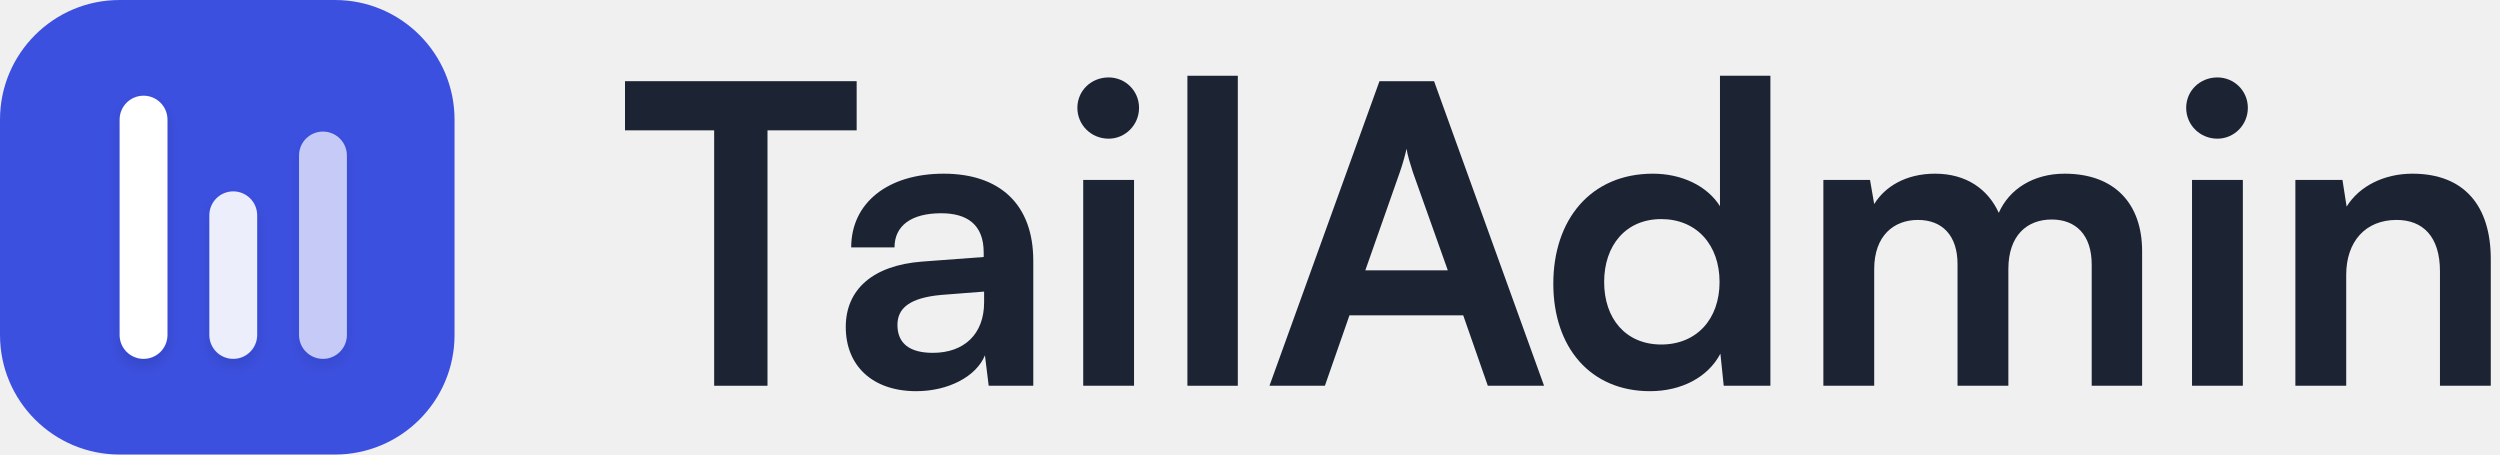
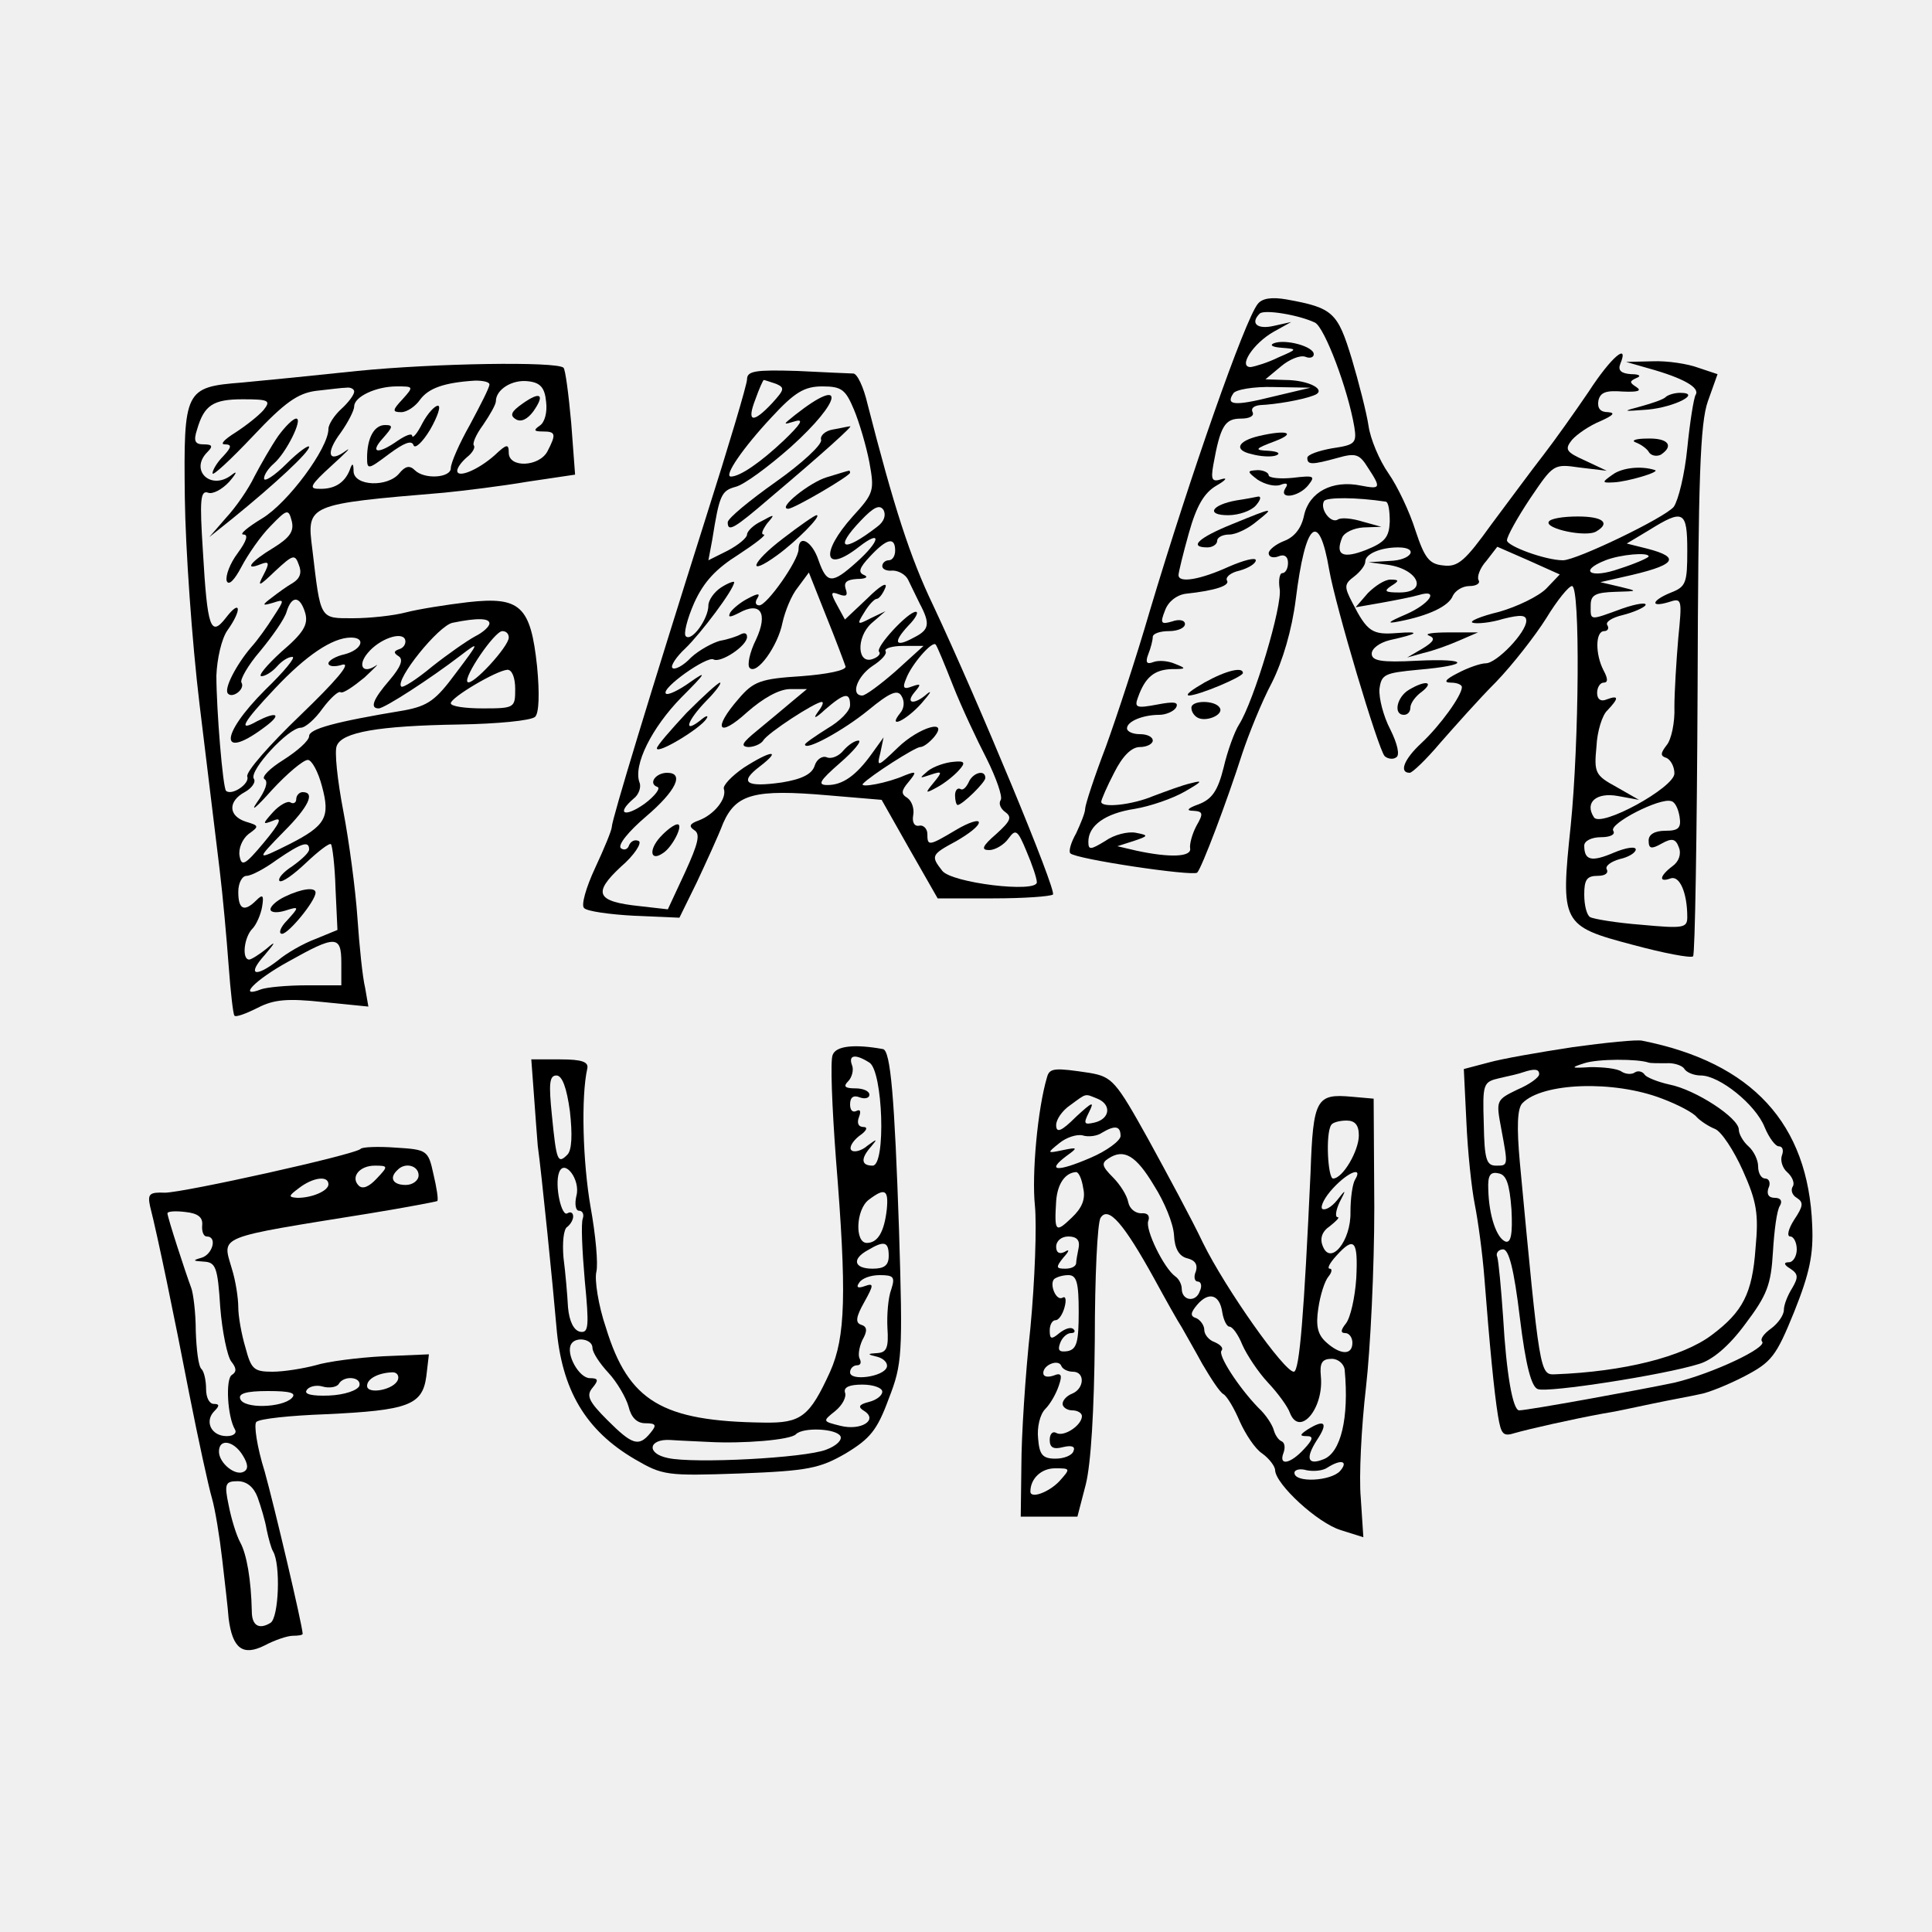
- <svg xmlns="http://www.w3.org/2000/svg" width="176" height="32" viewBox="0 0 176 32" fill="none">
-   <path d="M44 9.176H50.277V27.157H54.032V9.176H60.309V5.715H44V9.176Z" fill="#1C2434" />
-   <path d="M64.5 27.539C66.758 27.539 68.724 26.512 69.34 25.016L69.604 27.157H72.743V18.357C72.743 14.339 70.337 12.227 66.436 12.227C62.505 12.227 59.924 14.28 59.924 17.419H62.974C62.974 15.893 64.148 15.013 66.26 15.013C68.079 15.013 69.252 15.805 69.252 17.771V18.093L64.91 18.416C61.478 18.68 59.542 20.352 59.542 23.021C59.542 25.749 61.42 27.539 64.5 27.539ZM65.673 24.84C64.06 24.84 63.18 24.195 63.18 22.875C63.18 21.701 64.031 20.968 66.26 20.763L69.281 20.528V21.291C69.281 23.52 67.873 24.84 65.673 24.84Z" fill="#1C2434" />
-   <path d="M78.047 9.763C79.221 9.763 80.189 8.795 80.189 7.592C80.189 6.389 79.221 5.451 78.047 5.451C76.816 5.451 75.847 6.389 75.847 7.592C75.847 8.795 76.816 9.763 78.047 9.763ZM76.258 27.157H79.837V12.667H76.258V27.157Z" fill="#1C2434" />
-   <path d="M87.142 27.157V5.333H83.593V27.157H87.142Z" fill="#1C2434" />
-   <path d="M93.272 27.157L95.003 22.2H103.011L104.742 27.157H108.702L100.958 5.715H97.115L89.371 27.157H93.272ZM98.552 12.109C98.758 11.523 98.933 10.877 99.022 10.467C99.08 10.907 99.285 11.552 99.462 12.109L101.926 19.032H96.118L98.552 12.109Z" fill="#1C2434" />
-   <path d="M116.158 27.539C118.358 27.539 120.236 26.571 121.116 24.899L121.35 27.157H124.636V5.333H121.086V14.515C120.177 13.077 118.388 12.227 116.364 12.227C111.993 12.227 109.353 15.453 109.353 19.971C109.353 24.459 111.964 27.539 116.158 27.539ZM116.95 24.253C114.457 24.253 112.932 22.435 112.932 19.853C112.932 17.272 114.457 15.424 116.95 15.424C119.444 15.424 121.057 17.243 121.057 19.853C121.057 22.464 119.444 24.253 116.95 24.253Z" fill="#1C2434" />
-   <path d="M131.944 27.157V18.944C131.944 16.597 133.322 15.483 135.024 15.483C136.725 15.483 137.81 16.568 137.81 18.592V27.157H141.389V18.944C141.389 16.568 142.709 15.453 144.44 15.453C146.141 15.453 147.256 16.539 147.256 18.621V27.157H150.805V17.683C150.805 14.339 148.869 12.227 145.349 12.227C143.149 12.227 141.448 13.312 140.714 14.984C139.952 13.312 138.426 12.227 136.226 12.227C134.144 12.227 132.677 13.165 131.944 14.368L131.65 12.667H128.365V27.157H131.944Z" fill="#1C2434" />
-   <path d="M156.107 9.763C157.281 9.763 158.249 8.795 158.249 7.592C158.249 6.389 157.281 5.451 156.107 5.451C154.875 5.451 153.907 6.389 153.907 7.592C153.907 8.795 154.875 9.763 156.107 9.763ZM154.318 27.157H157.897V12.667H154.318V27.157Z" fill="#1C2434" />
-   <path d="M165.173 27.157V19.355C165.173 17.008 166.522 15.483 168.722 15.483C170.57 15.483 171.773 16.656 171.773 19.091V27.157H175.351V18.24C175.351 14.485 173.474 12.227 169.837 12.227C167.871 12.227 166.111 13.077 165.202 14.544L164.909 12.667H161.594V27.157H165.173Z" fill="#1C2434" />
-   <path d="M0 8.421C0 3.77 3.77 0 8.421 0H23.579C28.23 0 32 3.77 32 8.421V23.579C32 28.23 28.23 32 23.579 32H8.421C3.77 32 0 28.23 0 23.579V8.421Z" fill="#3C50E0" />
-   <g filter="url(#filter0_d_521_14075)">
-     <path d="M8.421 8.421C8.421 7.491 9.175 6.737 10.106 6.737V6.737C11.036 6.737 11.79 7.491 11.79 8.421V23.579C11.79 24.509 11.036 25.263 10.106 25.263V25.263C9.175 25.263 8.421 24.509 8.421 23.579V8.421Z" fill="white" />
+ <svg xmlns="http://www.w3.org/2000/svg" version="1.0" width="300pt" height="300pt" viewBox="0 0 300 300" preserveAspectRatio="xMidYMid meet">
+   <g transform="translate(0,300) scale(0.1,-0.1)" fill="#000000" stroke="none">
+     <path d="M1953 2528 c-20 -25 -104 -264 -168 -478 -20 -69 -51 -163 -68 -210 -18 -47 -32 -90 -32 -96 0 -6 -7 -23 -14 -38 -8 -14 -12 -28 -9 -31 8 -9 190 -36 197 -30 7 7 46 110 70 185 10 30 30 80 46 110 17 34 31 82 37 129 15 121 36 140 52 46 10 -57 76 -278 86 -289 4 -4 13 -6 18 -2 6 3 2 21 -9 43 -11 21 -18 49 -17 63 3 23 8 25 60 30 82 7 81 18 -2 14 -56 -3 -70 0 -70 11 0 8 12 17 28 21 45 10 49 14 11 11 -38 -3 -46 2 -69 47 -13 25 -13 29 3 41 9 7 17 17 17 23 0 12 24 22 51 22 33 0 21 -20 -13 -21 l-33 -2 30 -4 c48 -7 63 -43 18 -43 -22 0 -25 2 -13 10 13 8 13 10 -1 10 -9 0 -24 -10 -35 -21 l-19 -22 40 7 c22 4 48 9 58 12 33 10 17 -14 -20 -30 -28 -12 -31 -15 -11 -11 47 9 78 24 84 40 4 8 15 15 26 15 10 0 17 4 14 9 -3 5 2 19 12 30 l17 22 48 -21 49 -22 -21 -22 c-12 -12 -45 -28 -73 -36 -29 -7 -48 -15 -41 -17 6 -2 28 0 47 6 28 7 36 6 36 -3 0 -18 -46 -66 -63 -66 -8 0 -28 -7 -43 -15 -20 -10 -23 -15 -11 -15 9 0 17 -3 17 -7 0 -13 -34 -60 -63 -87 -27 -25 -35 -46 -18 -46 4 0 26 21 47 46 22 25 60 68 87 95 26 27 61 72 78 99 17 28 35 50 40 50 13 0 11 -243 -2 -372 -16 -152 -14 -156 96 -185 48 -13 90 -21 94 -18 3 3 6 189 7 413 1 331 4 415 16 449 l15 42 -30 10 c-16 6 -48 11 -71 10 l-41 -1 35 -10 c54 -15 80 -30 73 -41 -3 -5 -9 -43 -13 -83 -4 -41 -14 -81 -21 -91 -14 -17 -151 -83 -172 -83 -27 0 -87 22 -87 31 0 6 16 35 36 65 36 53 36 54 77 48 l42 -5 -34 16 c-29 13 -32 17 -20 32 8 9 27 22 44 29 20 9 24 13 12 14 -12 0 -17 6 -15 18 3 13 12 16 38 14 23 -1 30 1 21 7 -11 7 -11 9 0 14 8 3 5 6 -8 6 -16 1 -21 6 -17 16 14 34 -14 11 -49 -43 -21 -31 -53 -76 -70 -98 -18 -23 -54 -72 -81 -108 -41 -57 -52 -67 -75 -64 -22 2 -29 12 -43 54 -9 29 -28 69 -42 89 -14 20 -28 53 -31 74 -3 20 -15 67 -26 104 -22 72 -29 79 -101 92 -23 4 -38 2 -45 -7z m89 -29 c15 -8 51 -103 61 -162 4 -25 1 -28 -34 -33 -22 -4 -39 -10 -39 -15 0 -11 7 -11 47 0 28 8 34 6 47 -15 21 -32 20 -34 -11 -28 -44 9 -80 -10 -88 -46 -4 -20 -15 -34 -31 -40 -13 -5 -24 -14 -24 -19 0 -6 7 -8 15 -5 9 4 15 0 15 -10 0 -9 -4 -16 -9 -16 -4 0 -6 -11 -4 -24 5 -25 -40 -175 -63 -211 -7 -11 -18 -41 -24 -67 -9 -36 -18 -49 -39 -57 -17 -6 -20 -10 -8 -10 15 -1 16 -4 5 -23 -7 -13 -11 -29 -10 -35 3 -14 -32 -15 -83 -4 l-30 7 25 8 c24 8 24 9 3 13 -12 2 -33 -3 -47 -13 -23 -14 -26 -14 -26 -1 0 25 26 44 72 51 24 4 59 16 78 27 26 15 29 18 10 13 -14 -3 -40 -13 -59 -20 -33 -14 -81 -19 -81 -9 0 3 9 24 20 45 13 26 27 40 40 40 11 0 20 5 20 10 0 6 -9 10 -20 10 -11 0 -20 4 -20 9 0 11 25 21 50 21 10 0 22 5 26 11 5 9 -3 10 -29 5 -32 -6 -36 -5 -30 11 11 31 25 43 52 44 23 0 24 1 6 8 -11 5 -26 6 -34 3 -10 -4 -13 -1 -8 12 4 10 7 22 7 27 0 5 11 9 25 9 14 0 25 5 25 11 0 6 -9 8 -20 4 -17 -5 -19 -3 -11 17 5 14 18 24 32 26 47 5 70 13 64 21 -2 5 6 12 20 15 14 4 25 11 25 16 0 5 -19 0 -42 -10 -44 -20 -78 -26 -78 -13 0 4 7 33 16 65 12 43 24 63 43 74 14 8 18 13 8 10 -15 -5 -17 -1 -13 22 11 61 18 72 43 72 13 0 21 4 18 10 -3 6 2 10 12 11 24 1 65 8 83 15 22 8 -7 24 -45 24 l-30 1 24 20 c13 11 30 18 38 15 7 -3 13 -1 13 4 0 12 -44 24 -62 17 -7 -3 -2 -6 12 -7 25 -2 25 -2 -5 -15 -16 -8 -36 -14 -43 -15 -20 0 4 37 36 55 l27 15 -27 -6 c-26 -6 -37 4 -22 19 7 7 61 -2 86 -14z m-66 -115 c-60 -15 -73 -13 -61 5 3 6 32 11 63 10 l57 -1 -59 -14z m176 -163 c4 -1 6 -14 6 -31 -1 -24 -7 -32 -37 -44 -36 -14 -48 -8 -37 19 3 8 18 15 33 16 l28 1 -29 8 c-16 5 -34 7 -39 3 -11 -6 -28 17 -21 29 4 6 50 6 96 -1z m468 -76 c0 -50 -2 -56 -25 -65 -30 -12 -34 -24 -4 -15 21 7 21 5 15 -56 -3 -35 -6 -84 -6 -107 1 -24 -5 -51 -12 -59 -10 -13 -10 -17 0 -20 6 -3 12 -13 12 -24 0 -22 -115 -85 -125 -68 -15 23 4 39 37 33 l33 -6 -35 20 c-33 18 -35 22 -31 63 1 23 9 49 17 56 18 19 18 24 -1 17 -9 -4 -15 0 -15 10 0 9 5 16 10 16 7 0 7 6 0 19 -13 25 -13 61 1 61 5 0 8 4 5 9 -4 5 7 12 24 16 16 4 32 11 35 15 3 5 -13 3 -36 -5 -52 -19 -49 -19 -49 5 0 16 7 20 38 21 36 1 36 1 7 8 l-30 7 35 8 c82 18 92 30 38 44 l-32 8 35 21 c53 33 59 30 59 -32z m-60 -9 c0 -2 -20 -11 -45 -19 -45 -16 -65 -4 -22 13 23 9 67 13 67 6z m48 -404 c3 -18 -2 -22 -22 -22 -17 0 -26 -6 -26 -15 0 -13 4 -14 20 -5 16 9 22 8 27 -6 4 -10 0 -22 -10 -29 -20 -15 -22 -26 -3 -19 14 5 26 -22 26 -60 0 -17 -6 -18 -71 -12 -39 3 -75 9 -80 12 -5 3 -9 18 -9 35 0 23 4 29 21 29 11 0 17 4 14 10 -3 5 6 12 20 16 14 3 25 10 25 15 0 5 -15 3 -34 -5 -35 -15 -46 -12 -46 11 0 7 11 13 26 13 14 0 23 4 19 10 -7 11 73 52 90 46 6 -1 11 -12 13 -24z" />
+     <path d="M1955 2323 c-34 -8 -39 -22 -12 -28 14 -4 32 -5 39 -2 7 3 2 6 -12 7 -23 1 -22 3 10 15 34 13 18 18 -25 8z" />
+     <path d="M1953 2255 c11 -7 26 -11 35 -8 10 4 13 2 8 -5 -11 -18 20 -14 35 4 12 15 10 16 -24 12 -20 -2 -37 0 -37 4 0 4 -8 8 -17 8 -17 -1 -17 -2 0 -15z" />
+     <path d="M1920 2223 c-39 -7 -48 -23 -13 -23 17 0 36 7 43 15 7 8 9 14 4 14 -5 -1 -20 -4 -34 -6z" />
+     <path d="M1913 2186 c-52 -21 -68 -36 -38 -36 8 0 15 5 15 10 0 6 9 10 19 10 10 0 29 9 42 20 29 23 28 23 -38 -4z" />
+     <path d="M1870 1940 c-19 -11 -30 -19 -24 -20 15 0 84 29 84 35 0 10 -26 4 -60 -15z" />
+     <path d="M1850 1901 c0 -6 4 -12 9 -15 13 -8 42 4 35 15 -7 12 -44 12 -44 0z" />
+     <path d="M555 2424 c-66 -7 -146 -15 -179 -18 -89 -7 -91 -11 -89 -179 1 -78 11 -223 23 -322 12 -99 26 -214 31 -255 5 -41 11 -108 14 -149 3 -41 7 -76 9 -78 2 -3 18 3 36 12 25 13 46 15 102 9 l70 -7 -5 29 c-4 16 -9 65 -12 109 -3 44 -13 119 -22 166 -9 47 -14 93 -10 101 8 21 64 31 190 33 59 1 112 6 118 12 6 6 7 36 3 78 -10 94 -26 109 -107 100 -34 -4 -78 -11 -97 -16 -19 -5 -56 -9 -82 -9 -52 0 -50 -3 -63 107 -9 70 -9 70 205 88 30 3 88 10 129 17 l74 11 -6 80 c-4 44 -9 83 -12 86 -11 10 -200 7 -320 -5z m205 -21 c0 -5 -14 -32 -30 -62 -17 -30 -30 -60 -30 -68 0 -15 -41 -18 -56 -3 -8 8 -15 6 -24 -5 -18 -22 -70 -20 -71 3 0 13 -2 14 -6 2 -8 -20 -24 -30 -48 -29 -16 0 -13 6 20 36 22 20 32 30 22 23 -27 -20 -32 -4 -8 28 12 17 21 35 21 41 0 15 34 31 66 31 26 0 27 0 9 -20 -16 -17 -16 -20 -2 -20 9 0 22 9 29 19 13 18 37 27 86 30 12 0 22 -2 22 -6z m88 -27 c2 -16 -2 -32 -10 -37 -10 -7 -9 -9 5 -9 20 0 21 -4 7 -31 -13 -24 -60 -26 -60 -2 0 14 -3 14 -22 -4 -26 -23 -58 -36 -58 -24 0 5 7 14 15 21 9 7 13 15 11 18 -3 3 3 17 14 32 11 16 20 32 20 37 0 18 25 34 50 31 19 -2 26 -10 28 -32z m-298 16 c0 -5 -9 -17 -20 -27 -11 -10 -20 -24 -20 -31 0 -30 -63 -115 -103 -139 -23 -14 -36 -25 -29 -25 8 0 5 -10 -9 -29 -12 -16 -19 -35 -17 -43 3 -8 12 1 23 22 10 19 30 48 45 63 26 27 28 27 33 8 4 -16 -3 -26 -29 -42 -35 -21 -46 -36 -19 -25 13 5 14 2 4 -17 -10 -19 -7 -18 18 6 28 26 31 27 37 10 5 -12 2 -21 -9 -28 -9 -5 -24 -16 -33 -23 -16 -12 -15 -13 2 -8 18 6 18 5 1 -21 -10 -16 -25 -37 -35 -48 -23 -27 -43 -65 -36 -72 7 -8 27 7 21 17 -3 4 10 27 29 49 19 23 38 50 41 61 8 26 21 25 29 -2 5 -18 -3 -31 -37 -60 -23 -21 -37 -38 -31 -38 6 0 17 7 24 15 7 8 17 15 24 15 6 0 -13 -23 -42 -51 -73 -73 -71 -112 3 -55 23 18 13 21 -16 6 -30 -17 -23 -3 28 51 48 51 89 79 118 79 24 0 17 -19 -10 -26 -14 -3 -25 -10 -25 -14 0 -5 10 -6 22 -2 14 3 -11 -26 -65 -78 -48 -46 -86 -89 -83 -96 4 -11 -24 -30 -33 -22 -5 5 -15 126 -15 179 1 26 8 57 17 70 23 32 21 50 -2 20 -24 -31 -29 -17 -36 104 -5 78 -4 94 8 90 7 -3 22 5 33 17 12 14 13 18 3 10 -32 -24 -65 8 -37 36 9 9 8 12 -6 12 -13 0 -16 5 -10 23 11 38 25 47 71 47 41 0 44 -2 32 -17 -8 -9 -27 -24 -44 -35 -16 -10 -24 -18 -16 -18 11 0 11 -4 -2 -18 -10 -10 -17 -22 -17 -27 0 -5 28 21 63 58 49 52 69 66 97 70 19 2 41 5 48 5 6 1 12 -2 12 -6z m210 -360 c0 -5 -10 -14 -22 -20 -13 -7 -43 -28 -67 -47 -24 -20 -46 -34 -48 -31 -10 10 58 95 80 99 39 8 57 7 57 -1z m-140 -40 c-9 -3 -9 -6 -1 -11 8 -5 3 -17 -14 -37 -26 -30 -31 -44 -17 -44 9 0 80 46 127 82 30 23 30 22 -7 -27 -31 -42 -43 -51 -80 -58 -109 -18 -148 -29 -148 -40 0 -7 -18 -23 -40 -37 -21 -13 -35 -27 -29 -30 6 -4 1 -18 -12 -36 -11 -16 -1 -8 23 19 24 26 49 47 56 47 6 0 16 -18 22 -41 13 -48 6 -61 -51 -90 -52 -26 -52 -25 -8 20 38 38 49 61 29 61 -5 0 -10 -5 -10 -11 0 -5 -4 -8 -9 -5 -4 3 -17 -4 -27 -15 -17 -19 -17 -20 1 -13 14 6 10 -4 -15 -34 -30 -36 -35 -38 -38 -21 -2 11 4 26 14 34 17 12 16 13 -4 19 -28 9 -28 32 -2 46 11 6 18 16 14 21 -7 13 54 79 73 79 7 0 22 13 34 30 12 16 25 28 28 25 4 -2 20 9 37 23 16 15 24 23 17 18 -20 -13 -28 1 -12 20 18 22 53 34 58 21 2 -6 -2 -13 -9 -15z m170 18 c0 -14 -57 -76 -64 -69 -7 7 42 79 54 79 6 0 10 -4 10 -10z m10 -80 c0 -29 -1 -30 -50 -30 -27 0 -50 3 -50 8 0 9 71 51 88 52 7 0 12 -12 12 -30z m-320 -249 c0 -5 -12 -16 -26 -26 -14 -9 -23 -19 -20 -23 4 -3 22 10 41 28 19 18 37 32 39 29 2 -2 6 -33 7 -69 l3 -64 -34 -14 c-19 -7 -45 -22 -58 -33 -36 -28 -49 -23 -21 8 17 20 18 23 3 10 -11 -9 -24 -17 -27 -17 -12 0 -8 35 5 48 6 6 13 22 15 34 3 18 1 20 -9 10 -19 -19 -28 -14 -28 13 0 14 6 25 13 25 7 0 28 11 47 25 38 26 50 30 50 16z m50 -176 l0 -35 -54 0 c-30 0 -61 -3 -70 -6 -38 -15 -11 14 42 43 73 41 82 41 82 -2z" />
+     <path d="M656 2343 c-8 -16 -15 -24 -16 -20 0 5 -10 1 -22 -7 -31 -22 -45 -20 -23 4 15 17 16 20 3 20 -17 0 -28 -20 -28 -51 0 -19 2 -18 34 6 23 17 35 22 38 14 2 -7 14 4 26 24 12 21 17 37 12 37 -5 0 -16 -12 -24 -27z" />
+     <path d="M811 2373 c-17 -12 -20 -18 -10 -24 8 -5 18 0 27 12 19 27 11 32 -17 12z" />
+     <path d="M432 2323 c-11 -16 -27 -44 -37 -63 -9 -19 -29 -48 -44 -64 l-26 -30 35 28 c69 56 120 104 120 112 0 4 -16 -7 -35 -26 -19 -19 -35 -29 -35 -23 0 6 7 16 15 23 19 16 46 70 35 70 -5 0 -17 -12 -28 -27z" />
+     <path d="M443 1608 c-13 -6 -23 -15 -23 -20 0 -5 10 -6 23 -2 22 7 22 6 3 -15 -11 -11 -14 -21 -8 -21 10 0 52 51 52 64 0 9 -22 6 -47 -6z" />
+     <path d="M1160 2411 c0 -8 -29 -105 -64 -215 -86 -272 -146 -469 -146 -480 0 -5 -12 -34 -26 -64 -14 -30 -22 -58 -17 -62 4 -5 40 -10 78 -12 l70 -3 27 55 c14 30 33 71 41 92 20 45 48 53 163 43 l83 -7 43 -76 44 -77 86 0 c48 0 89 3 93 6 6 6 -116 300 -186 449 -36 75 -61 153 -102 313 -6 26 -16 47 -22 47 -5 0 -45 2 -87 4 -65 2 -78 0 -78 -13z m45 -7 c14 -6 13 -9 -6 -30 -30 -32 -40 -30 -26 6 6 17 12 30 13 30 1 0 10 -3 19 -6z m121 -40 c8 -19 19 -56 24 -82 8 -44 7 -48 -26 -84 -51 -57 -45 -90 10 -47 36 28 33 9 -4 -24 -38 -34 -46 -34 -59 3 -10 30 -31 41 -31 17 0 -17 -49 -87 -61 -87 -6 0 -7 5 -3 11 5 8 1 8 -14 0 -12 -6 -24 -16 -28 -22 -4 -8 -1 -8 13 -1 34 19 46 0 27 -41 -10 -20 -14 -40 -10 -44 11 -12 44 34 51 70 4 18 14 43 24 55 l17 23 27 -68 c15 -37 28 -72 30 -78 1 -6 -29 -12 -69 -15 -63 -4 -74 -8 -97 -35 -41 -47 -32 -62 13 -21 25 22 50 36 67 36 l26 0 -24 -20 c-13 -11 -37 -31 -54 -45 -22 -18 -26 -24 -13 -25 9 0 20 5 23 10 7 12 81 60 91 60 4 0 0 -8 -7 -17 -7 -10 -2 -8 12 5 30 26 39 28 39 7 0 -9 -16 -25 -35 -36 -19 -12 -35 -23 -35 -25 0 -11 60 22 98 53 34 28 46 33 52 22 5 -8 4 -19 -2 -26 -21 -26 9 -12 33 15 13 15 17 21 9 15 -20 -18 -35 -16 -20 2 11 13 10 14 -4 9 -13 -5 -15 -2 -9 12 8 22 41 60 46 53 2 -2 14 -31 27 -64 13 -33 37 -84 52 -113 15 -30 25 -59 22 -64 -4 -6 0 -14 7 -19 11 -8 8 -14 -14 -34 -22 -19 -24 -25 -11 -25 9 0 23 8 30 18 11 15 14 14 28 -20 9 -21 16 -42 16 -48 0 -17 -133 -1 -147 18 -18 23 -17 25 22 46 19 11 35 23 35 29 0 5 -16 0 -36 -12 -42 -25 -44 -25 -44 -6 0 8 -6 14 -12 13 -8 -2 -12 5 -10 16 2 10 -2 22 -9 27 -10 6 -10 11 2 25 13 16 12 17 -6 10 -27 -12 -71 -20 -65 -13 11 12 81 57 89 57 5 0 14 7 21 15 25 30 -23 16 -56 -16 -31 -30 -33 -31 -27 -8 l5 24 -18 -25 c-25 -35 -46 -49 -69 -49 -16 0 -13 6 19 34 22 19 35 35 29 35 -6 0 -16 -7 -23 -15 -7 -9 -19 -14 -26 -11 -7 3 -16 -3 -19 -13 -4 -13 -20 -21 -51 -26 -56 -8 -67 0 -34 25 35 27 17 25 -25 -2 -19 -13 -33 -28 -31 -33 5 -15 -15 -40 -39 -49 -14 -5 -16 -9 -7 -15 10 -6 6 -21 -14 -65 l-27 -58 -44 5 c-67 7 -73 20 -29 61 21 18 33 37 28 40 -6 3 -12 0 -15 -6 -2 -7 -8 -9 -13 -5 -5 5 12 26 39 49 47 40 60 68 33 68 -18 0 -30 -17 -15 -22 5 -2 -4 -14 -20 -26 -31 -22 -45 -16 -17 8 8 6 12 18 9 25 -10 27 19 85 65 132 38 38 41 43 14 24 -18 -13 -35 -21 -38 -18 -8 8 64 59 74 53 11 -6 52 21 52 35 0 6 -4 7 -10 4 -5 -3 -20 -8 -32 -10 -11 -3 -32 -14 -45 -26 -12 -13 -26 -20 -29 -16 -3 3 6 17 20 30 24 23 76 92 76 103 0 2 -9 -1 -20 -8 -11 -7 -20 -20 -20 -28 0 -21 -26 -57 -35 -48 -4 3 2 27 13 52 15 33 34 53 69 75 26 17 44 31 39 31 -5 0 -2 7 5 17 13 15 12 15 -8 4 -13 -6 -23 -16 -23 -21 0 -5 -13 -16 -30 -25 l-30 -15 6 32 c11 69 14 76 36 82 13 3 51 31 86 62 80 72 86 112 7 50 -20 -16 -20 -16 0 -10 14 4 8 -5 -18 -30 -36 -34 -68 -56 -82 -56 -12 0 19 45 63 92 36 39 51 48 79 48 30 0 36 -5 49 -36z m36 -182 c-53 -41 -68 -35 -25 10 20 21 29 25 35 16 4 -8 1 -18 -10 -26z m28 -37 c0 -8 -4 -15 -10 -15 -5 0 -10 -4 -10 -9 0 -5 7 -8 16 -7 9 0 20 -6 24 -14 4 -8 12 -25 18 -37 17 -32 15 -41 -9 -53 -29 -16 -33 -8 -9 18 12 12 17 22 12 22 -12 0 -63 -55 -57 -62 3 -3 -1 -8 -9 -11 -25 -10 -27 33 -3 55 l22 19 -23 -11 c-21 -11 -22 -10 -10 9 7 12 16 21 19 21 4 0 10 8 14 18 3 9 -9 2 -28 -17 l-35 -33 -12 22 c-11 20 -10 22 3 17 11 -4 14 -2 10 9 -3 10 2 14 18 15 13 0 18 3 11 6 -10 4 -8 11 9 29 26 28 39 31 39 9z m1 -187 c-24 -21 -47 -38 -52 -38 -19 0 -8 30 16 46 14 9 23 19 20 23 -2 4 10 8 27 8 l32 0 -43 -39z" />
+     <path d="M1293 2333 c-12 -2 -20 -10 -18 -16 2 -7 -29 -36 -70 -65 -41 -29 -75 -57 -75 -63 0 -16 10 -10 67 39 83 70 129 112 123 110 -3 0 -15 -3 -27 -5z" />
+     <path d="M1284 2259 c-27 -8 -78 -49 -60 -49 9 0 96 51 96 56 0 2 -1 4 -2 3 -2 0 -17 -5 -34 -10z" />
+     <path d="M1216 2164 c-50 -38 -57 -61 -9 -26 29 21 70 62 61 62 -3 0 -26 -16 -52 -36z" />
+     <path d="M1066 1893 c-25 -27 -46 -51 -46 -55 0 -10 68 31 77 46 4 6 -1 5 -10 -3 -27 -21 -20 0 10 31 15 15 24 28 21 28 -3 0 -26 -21 -52 -47z" />
+     <path d="M1441 1803 c-14 -12 -14 -12 4 -6 18 6 19 5 5 -12 -14 -17 -14 -18 6 -7 11 6 26 18 33 26 11 12 9 15 -9 13 -12 -1 -30 -7 -39 -14z" />
+     <path d="M1504 1785 c-4 -8 -9 -13 -13 -10 -4 2 -8 -2 -8 -10 0 -8 2 -15 4 -15 7 0 43 35 43 42 0 14 -20 8 -26 -7z" />
+     <path d="M1025 1700 c-18 -20 -15 -38 4 -25 15 9 33 45 23 45 -5 0 -17 -9 -27 -20z" />
+     <path d="M2587 2384 c-3 -4 -21 -10 -39 -15 -30 -8 -29 -8 11 -5 42 4 84 26 50 26 -9 0 -18 -3 -22 -6z" />
+     <path d="M2540 2313 c8 -3 18 -10 21 -16 4 -5 12 -6 18 -3 21 14 11 26 -21 25 -18 0 -26 -3 -18 -6z" />
+     <path d="M2504 2263 c-17 -12 -17 -13 2 -12 21 1 72 16 64 19 -21 7 -51 4 -66 -7z" />
+     <path d="M2405 2190 c-7 -11 59 -25 74 -15 22 13 10 23 -29 23 -22 0 -42 -3 -45 -8z" />
+     <path d="M2219 2013 c10 -4 8 -9 -10 -20 l-24 -14 25 7 c14 3 39 12 55 19 l30 13 -45 0 c-25 0 -39 -2 -31 -5z" />
+     <path d="M2188 1929 c-19 -11 -25 -39 -8 -39 6 0 10 5 10 11 0 7 8 18 18 25 20 16 5 18 -20 3z" />
+     <path d="M2442 1374 c-52 -8 -110 -18 -131 -24 l-38 -10 4 -82 c2 -46 8 -103 13 -128 5 -25 12 -76 15 -115 8 -103 15 -176 21 -213 5 -30 8 -33 27 -27 21 6 87 21 136 30 14 2 47 9 75 15 28 6 62 12 75 15 13 2 45 15 70 28 42 22 49 31 77 100 24 60 30 89 28 134 -6 158 -93 253 -264 287 -8 2 -57 -3 -108 -10z m118 -24 c3 -1 15 -1 27 -1 11 1 24 -3 28 -8 3 -6 15 -11 26 -11 29 0 85 -45 99 -80 7 -17 17 -30 22 -30 6 0 8 -6 5 -14 -3 -8 1 -20 8 -26 8 -7 12 -17 9 -22 -4 -6 -1 -14 6 -18 11 -7 10 -13 -4 -34 -9 -14 -12 -26 -6 -26 5 0 10 -9 10 -20 0 -11 -6 -20 -12 -20 -9 0 -8 -4 2 -10 12 -8 13 -13 3 -30 -7 -11 -13 -26 -13 -34 0 -8 -9 -21 -20 -29 -11 -8 -17 -16 -14 -20 10 -9 -77 -50 -136 -64 -52 -11 -228 -43 -241 -43 -10 0 -20 57 -25 145 -3 44 -7 86 -9 93 -3 6 2 12 9 12 9 0 17 -31 26 -106 9 -74 18 -108 28 -111 15 -6 196 22 250 39 21 6 47 28 72 62 34 45 40 61 43 112 2 33 6 65 11 72 4 7 1 12 -8 12 -10 0 -13 6 -10 15 4 8 1 15 -5 15 -6 0 -11 8 -11 19 0 10 -7 24 -15 31 -8 7 -15 19 -15 26 0 18 -67 62 -108 70 -18 4 -35 11 -38 15 -3 5 -10 7 -15 4 -5 -4 -15 -3 -21 1 -7 5 -29 7 -48 7 -31 -2 -32 -1 -10 6 21 7 83 7 100 1z m-170 -18 c0 -5 -15 -16 -34 -24 -33 -16 -33 -17 -25 -60 11 -59 11 -58 -8 -58 -15 0 -18 10 -19 65 -2 63 -1 65 25 71 14 3 31 7 36 9 18 6 25 5 25 -3z m191 -38 c24 -9 49 -22 54 -29 6 -6 18 -14 28 -18 10 -4 29 -33 43 -64 22 -49 25 -68 20 -121 -5 -71 -20 -99 -68 -135 -45 -34 -137 -57 -243 -61 -24 -1 -24 -1 -55 329 -5 55 -4 84 4 92 31 32 142 36 217 7z m-234 -172 c2 -39 -1 -52 -9 -50 -14 5 -26 40 -27 81 -1 22 3 28 16 25 12 -2 17 -16 20 -56z" />
+     <path d="M1293 1362 c-4 -8 -1 -81 5 -161 17 -210 15 -277 -9 -331 -32 -70 -45 -80 -103 -79 -158 2 -210 33 -245 147 -12 35 -18 75 -15 87 3 12 -1 57 -9 101 -12 69 -15 171 -5 215 2 10 -8 14 -42 14 l-45 0 4 -54 c2 -30 5 -66 6 -80 6 -43 24 -222 29 -281 8 -98 45 -161 122 -206 43 -25 49 -26 163 -22 106 4 124 8 164 31 38 23 49 36 67 85 21 54 22 68 16 262 -7 205 -13 279 -25 281 -44 8 -73 5 -78 -9z m57 -12 c21 -13 26 -160 5 -160 -18 0 -19 11 -2 30 10 12 9 12 -6 1 -9 -8 -21 -11 -25 -7 -4 4 2 14 12 22 12 8 14 14 7 14 -8 0 -11 6 -7 16 3 8 2 12 -4 9 -6 -3 -10 1 -10 10 0 11 5 15 15 11 8 -3 15 -1 15 4 0 6 -10 10 -22 10 -16 0 -19 3 -11 11 6 6 9 18 6 25 -6 16 5 18 27 4z m-465 -76 c4 -36 3 -60 -4 -67 -15 -15 -17 -10 -24 61 -5 49 -4 62 7 62 9 0 16 -19 21 -56z m10 -131 c-3 -13 -1 -23 4 -23 6 0 8 -6 6 -12 -3 -7 -1 -50 3 -96 7 -72 6 -82 -7 -80 -10 2 -17 16 -19 38 -1 19 -4 54 -7 77 -2 23 0 45 6 48 5 4 9 11 9 16 0 6 -4 8 -9 5 -9 -6 -20 43 -13 63 8 23 34 -11 27 -36z m482 -21 c-4 -35 -14 -52 -31 -52 -19 0 -17 52 3 67 25 19 31 16 28 -15z m3 -72 c0 -15 -7 -20 -25 -20 -29 0 -33 15 -7 29 25 15 32 13 32 -9z m4 -52 c-5 -13 -7 -40 -6 -60 2 -30 -1 -38 -15 -39 -17 -1 -17 -2 0 -6 10 -3 16 -10 14 -16 -5 -15 -57 -22 -57 -8 0 6 5 11 11 11 5 0 7 4 4 10 -3 5 -1 18 4 29 8 14 8 21 -2 24 -9 3 -8 12 5 35 15 27 15 30 1 25 -11 -4 -14 -2 -9 5 4 7 18 12 32 12 22 0 24 -3 18 -22z m-464 -91 c0 -7 11 -24 25 -39 13 -14 27 -38 31 -52 4 -17 13 -26 26 -26 17 0 18 -3 8 -15 -18 -22 -28 -19 -67 20 -29 29 -33 38 -23 50 10 12 9 15 -4 15 -17 0 -38 38 -29 53 7 12 33 8 33 -6z m450 -68 c0 -6 -9 -13 -21 -16 -16 -4 -17 -8 -7 -14 22 -14 -5 -31 -37 -23 -28 7 -28 7 -8 23 11 9 18 22 15 29 -2 8 7 12 27 12 17 0 31 -5 31 -11z m-65 -69 c3 -6 -6 -15 -22 -21 -33 -13 -206 -22 -246 -13 -34 7 -30 30 4 28 13 -1 40 -2 59 -3 53 -3 128 3 136 12 11 11 62 9 69 -3z" />
+     <path d="M1626 1328 c-15 -50 -24 -152 -19 -200 3 -31 0 -116 -7 -190 -8 -73 -14 -169 -14 -213 l-1 -80 44 0 44 0 13 50 c8 32 13 114 14 225 0 96 4 182 9 189 12 19 36 -9 83 -94 18 -33 37 -67 43 -76 5 -9 20 -35 32 -57 13 -22 27 -44 33 -47 6 -4 17 -23 25 -42 9 -20 24 -43 35 -50 11 -8 20 -20 20 -26 1 -22 66 -82 102 -93 l35 -11 -4 61 c-3 33 1 111 8 171 7 61 13 186 13 280 l-1 169 -34 3 c-55 5 -60 -3 -64 -118 -10 -217 -17 -309 -26 -309 -15 0 -106 129 -141 200 -17 36 -56 108 -85 161 -50 90 -56 97 -91 103 -53 8 -62 8 -66 -6z m78 -34 c22 -9 20 -31 -4 -37 -17 -4 -18 -2 -9 16 9 18 5 16 -20 -7 -23 -23 -31 -26 -31 -13 0 9 10 23 22 31 26 19 22 18 42 10z m406 -57 c0 -24 -25 -67 -40 -67 -8 0 -12 69 -3 83 2 4 13 7 24 7 13 0 19 -7 19 -23z m-370 -1 c0 -7 -21 -23 -47 -34 -51 -22 -69 -21 -37 3 18 13 18 14 -6 9 -24 -5 -25 -5 -5 11 11 9 27 14 36 12 9 -3 23 -1 30 4 20 12 29 11 29 -5z m52 -77 c16 -25 30 -59 31 -77 1 -21 8 -33 21 -36 12 -3 16 -10 13 -20 -4 -9 -2 -16 3 -16 5 0 7 -7 3 -15 -6 -18 -28 -15 -28 4 0 6 -4 15 -10 19 -18 13 -47 73 -42 86 3 8 -1 13 -11 12 -9 0 -18 7 -20 17 -2 11 -13 28 -24 39 -17 17 -18 22 -7 29 24 16 43 5 71 -42z m-110 -4 c4 -17 -2 -31 -18 -46 -25 -24 -27 -22 -24 26 2 27 14 44 31 45 4 0 9 -11 11 -25z m422 13 c-4 -7 -7 -29 -7 -50 1 -45 -31 -84 -43 -53 -5 12 -1 23 11 31 10 8 16 14 12 14 -4 0 -3 10 3 23 11 21 10 21 -4 3 -9 -11 -19 -16 -23 -13 -3 4 4 18 17 32 24 26 47 34 34 13z m-429 -105 c-2 -10 -4 -21 -4 -25 -1 -5 -8 -8 -17 -8 -14 0 -15 2 -3 17 10 11 10 14 2 9 -8 -4 -13 -1 -13 8 0 9 8 16 19 16 13 0 18 -6 16 -17z m431 -48 c-2 -30 -9 -61 -16 -70 -8 -10 -9 -15 -1 -15 6 0 11 -7 11 -15 0 -20 -19 -19 -41 1 -13 12 -16 25 -12 52 3 21 10 43 16 50 5 6 6 12 2 12 -5 0 0 9 10 20 28 31 34 24 31 -35z m-431 -52 c0 -47 -3 -58 -17 -61 -13 -2 -16 1 -12 12 3 9 11 16 17 16 6 0 7 3 4 6 -4 4 -13 1 -22 -6 -12 -10 -15 -10 -15 4 0 9 4 16 9 16 5 0 11 9 14 20 3 11 2 18 -3 15 -10 -6 -21 21 -13 29 4 3 13 6 22 6 13 0 16 -12 16 -57z m223 -1 c2 -12 7 -22 11 -22 5 0 14 -13 20 -28 7 -16 25 -43 40 -59 16 -17 31 -38 34 -47 15 -38 53 7 48 57 -2 21 2 27 17 27 10 0 19 -8 20 -17 7 -75 -6 -129 -33 -139 -25 -10 -28 2 -10 30 18 27 12 33 -15 16 -12 -8 -12 -10 -1 -10 11 0 10 -5 -4 -20 -21 -23 -40 -27 -32 -6 3 8 2 16 -3 18 -5 2 -10 10 -12 17 -2 8 -12 24 -24 35 -31 32 -64 83 -57 89 3 4 -2 9 -11 13 -9 3 -16 12 -16 19 0 7 -6 15 -12 18 -10 3 -10 8 1 21 18 21 35 16 39 -12z m-232 -92 c19 0 18 -26 -1 -34 -8 -3 -15 -10 -15 -16 0 -5 7 -10 15 -10 8 0 15 -4 15 -9 0 -14 -28 -33 -40 -26 -5 3 -10 -1 -10 -11 0 -12 6 -15 21 -11 13 3 19 1 16 -6 -2 -7 -15 -12 -28 -12 -20 0 -25 6 -27 31 -2 18 3 38 11 46 8 8 17 24 21 36 6 17 4 21 -8 16 -9 -3 -16 -2 -16 4 0 13 24 22 28 11 2 -5 10 -9 18 -9z m415 -154 c-14 -16 -71 -19 -71 -3 0 5 9 7 19 4 10 -2 25 -1 32 4 22 14 33 10 20 -5z m-436 -16 c-16 -17 -45 -28 -45 -16 0 20 17 36 38 36 24 0 25 0 7 -20z" />
+     <path d="M560 1216 c-9 -9 -275 -68 -304 -68 -24 1 -27 -2 -23 -21 12 -47 37 -168 61 -292 14 -71 30 -144 35 -161 5 -17 12 -60 16 -95 4 -35 9 -77 10 -92 6 -47 22 -59 56 -42 15 8 35 15 44 15 8 0 15 1 15 3 -1 16 -44 198 -59 252 -12 38 -17 73 -13 77 5 5 53 10 108 12 128 6 150 14 156 59 l4 34 -71 -3 c-38 -2 -86 -8 -105 -14 -19 -5 -49 -10 -67 -10 -29 0 -33 4 -42 38 -6 20 -11 48 -11 62 0 14 -4 41 -10 60 -15 52 -27 47 215 86 55 9 102 18 104 19 2 2 -1 21 -6 42 -8 37 -10 38 -59 41 -27 2 -52 1 -54 -2z m25 -46 c-12 -13 -22 -17 -28 -11 -13 13 1 31 25 31 21 0 21 -1 3 -20z m65 5 c0 -8 -9 -15 -20 -15 -20 0 -26 11 -13 23 12 13 33 7 33 -8z m-140 -14 c0 -10 -25 -21 -48 -21 -15 1 -14 3 2 15 22 17 46 20 46 6z m-196 -63 c-1 -10 2 -18 7 -18 17 0 9 -28 -8 -33 -14 -4 -14 -5 3 -6 19 -1 22 -8 26 -71 3 -38 11 -76 17 -84 8 -10 9 -16 1 -21 -10 -6 -7 -65 5 -85 3 -5 -2 -10 -13 -10 -24 0 -35 23 -19 39 8 8 8 11 -1 11 -7 0 -12 10 -12 23 0 13 -3 27 -7 31 -5 4 -8 31 -9 59 0 29 -4 59 -7 67 -9 24 -37 110 -37 116 0 3 12 4 28 2 19 -2 27 -8 26 -20z m304 -240 c-5 -16 -48 -24 -48 -10 0 11 17 20 38 21 8 1 12 -5 10 -11z m-60 -10 c-3 -7 -23 -14 -47 -15 -26 -1 -39 2 -35 8 3 6 15 9 25 6 10 -3 22 -1 25 4 8 14 36 11 32 -3z m-105 -19 c-15 -15 -75 -17 -80 -1 -3 8 9 12 43 12 35 0 45 -3 37 -11z m-76 -89 c8 -13 9 -21 2 -25 -13 -8 -39 13 -39 31 0 21 23 17 37 -6z m23 -65 c5 -14 12 -37 14 -50 3 -14 7 -29 10 -34 12 -20 9 -103 -4 -111 -18 -11 -29 -4 -29 18 -1 49 -8 89 -18 107 -6 11 -14 37 -18 58 -7 33 -5 37 14 37 14 0 25 -9 31 -25z" />
  </g>
-   <g opacity="0.9" filter="url(#filter1_d_521_14075)">
-     <path d="M14.737 15.158C14.737 14.227 15.491 13.473 16.421 13.473V13.473C17.351 13.473 18.105 14.227 18.105 15.158V23.579C18.105 24.509 17.351 25.263 16.421 25.263V25.263C15.491 25.263 14.737 24.509 14.737 23.579V15.158Z" fill="white" />
-   </g>
-   <g opacity="0.7" filter="url(#filter2_d_521_14075)">
-     <path d="M21.052 10.947C21.052 10.017 21.806 9.263 22.736 9.263V9.263C23.667 9.263 24.421 10.017 24.421 10.947V23.578C24.421 24.509 23.667 25.263 22.736 25.263V25.263C21.806 25.263 21.052 24.509 21.052 23.578V10.947Z" fill="white" />
-   </g>
-   <defs>
-     <filter id="filter0_d_521_14075" x="7.421" y="6.237" width="5.369" height="20.526" filterUnits="userSpaceOnUse" color-interpolation-filters="sRGB">
-       <feFlood flood-opacity="0" result="BackgroundImageFix" />
-       <feColorMatrix in="SourceAlpha" type="matrix" values="0 0 0 0 0 0 0 0 0 0 0 0 0 0 0 0 0 0 127 0" result="hardAlpha" />
-       <feOffset dy="0.5" />
-       <feGaussianBlur stdDeviation="0.5" />
-       <feComposite in2="hardAlpha" operator="out" />
-       <feColorMatrix type="matrix" values="0 0 0 0 0 0 0 0 0 0 0 0 0 0 0 0 0 0 0.12 0" />
-       <feBlend mode="normal" in2="BackgroundImageFix" result="effect1_dropShadow_521_14075" />
-       <feBlend mode="normal" in="SourceGraphic" in2="effect1_dropShadow_521_14075" result="shape" />
-     </filter>
-     <filter id="filter1_d_521_14075" x="13.737" y="12.973" width="5.369" height="13.79" filterUnits="userSpaceOnUse" color-interpolation-filters="sRGB">
-       <feFlood flood-opacity="0" result="BackgroundImageFix" />
-       <feColorMatrix in="SourceAlpha" type="matrix" values="0 0 0 0 0 0 0 0 0 0 0 0 0 0 0 0 0 0 127 0" result="hardAlpha" />
-       <feOffset dy="0.5" />
-       <feGaussianBlur stdDeviation="0.5" />
-       <feComposite in2="hardAlpha" operator="out" />
-       <feColorMatrix type="matrix" values="0 0 0 0 0 0 0 0 0 0 0 0 0 0 0 0 0 0 0.12 0" />
-       <feBlend mode="normal" in2="BackgroundImageFix" result="effect1_dropShadow_521_14075" />
-       <feBlend mode="normal" in="SourceGraphic" in2="effect1_dropShadow_521_14075" result="shape" />
-     </filter>
-     <filter id="filter2_d_521_14075" x="20.052" y="8.763" width="5.369" height="18" filterUnits="userSpaceOnUse" color-interpolation-filters="sRGB">
-       <feFlood flood-opacity="0" result="BackgroundImageFix" />
-       <feColorMatrix in="SourceAlpha" type="matrix" values="0 0 0 0 0 0 0 0 0 0 0 0 0 0 0 0 0 0 127 0" result="hardAlpha" />
-       <feOffset dy="0.5" />
-       <feGaussianBlur stdDeviation="0.5" />
-       <feComposite in2="hardAlpha" operator="out" />
-       <feColorMatrix type="matrix" values="0 0 0 0 0 0 0 0 0 0 0 0 0 0 0 0 0 0 0.12 0" />
-       <feBlend mode="normal" in2="BackgroundImageFix" result="effect1_dropShadow_521_14075" />
-       <feBlend mode="normal" in="SourceGraphic" in2="effect1_dropShadow_521_14075" result="shape" />
-     </filter>
-   </defs>
</svg>
